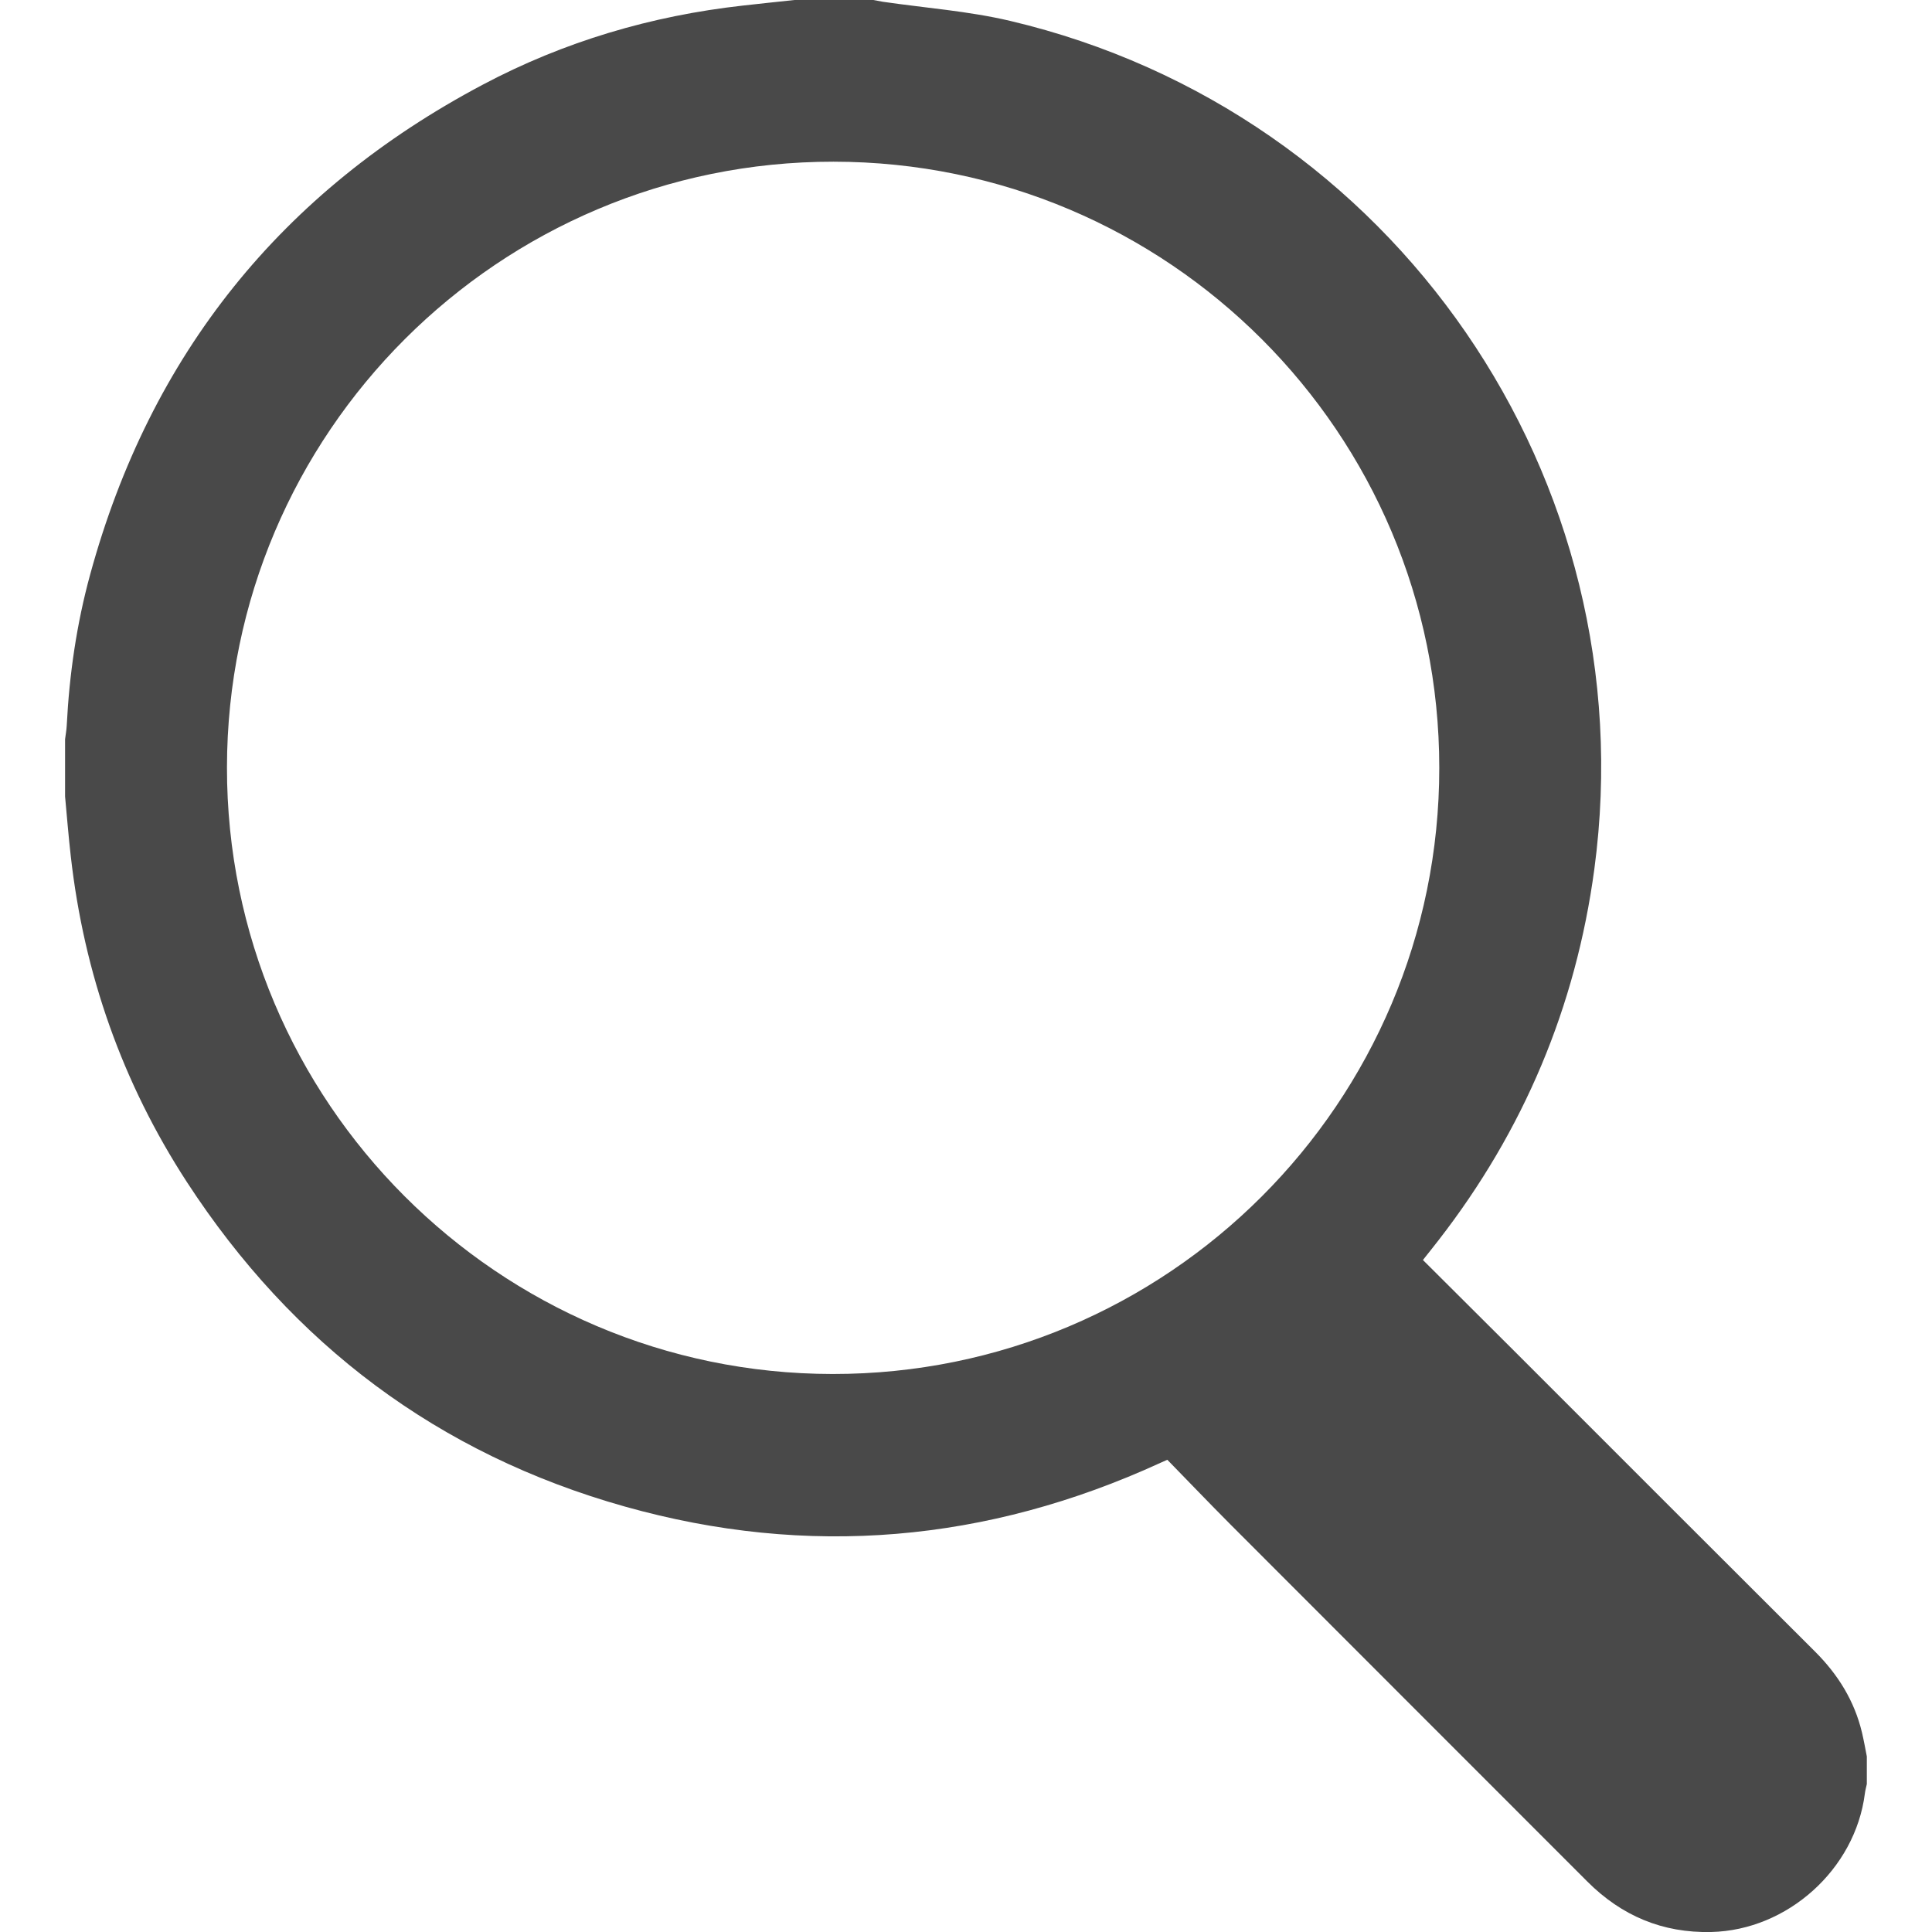
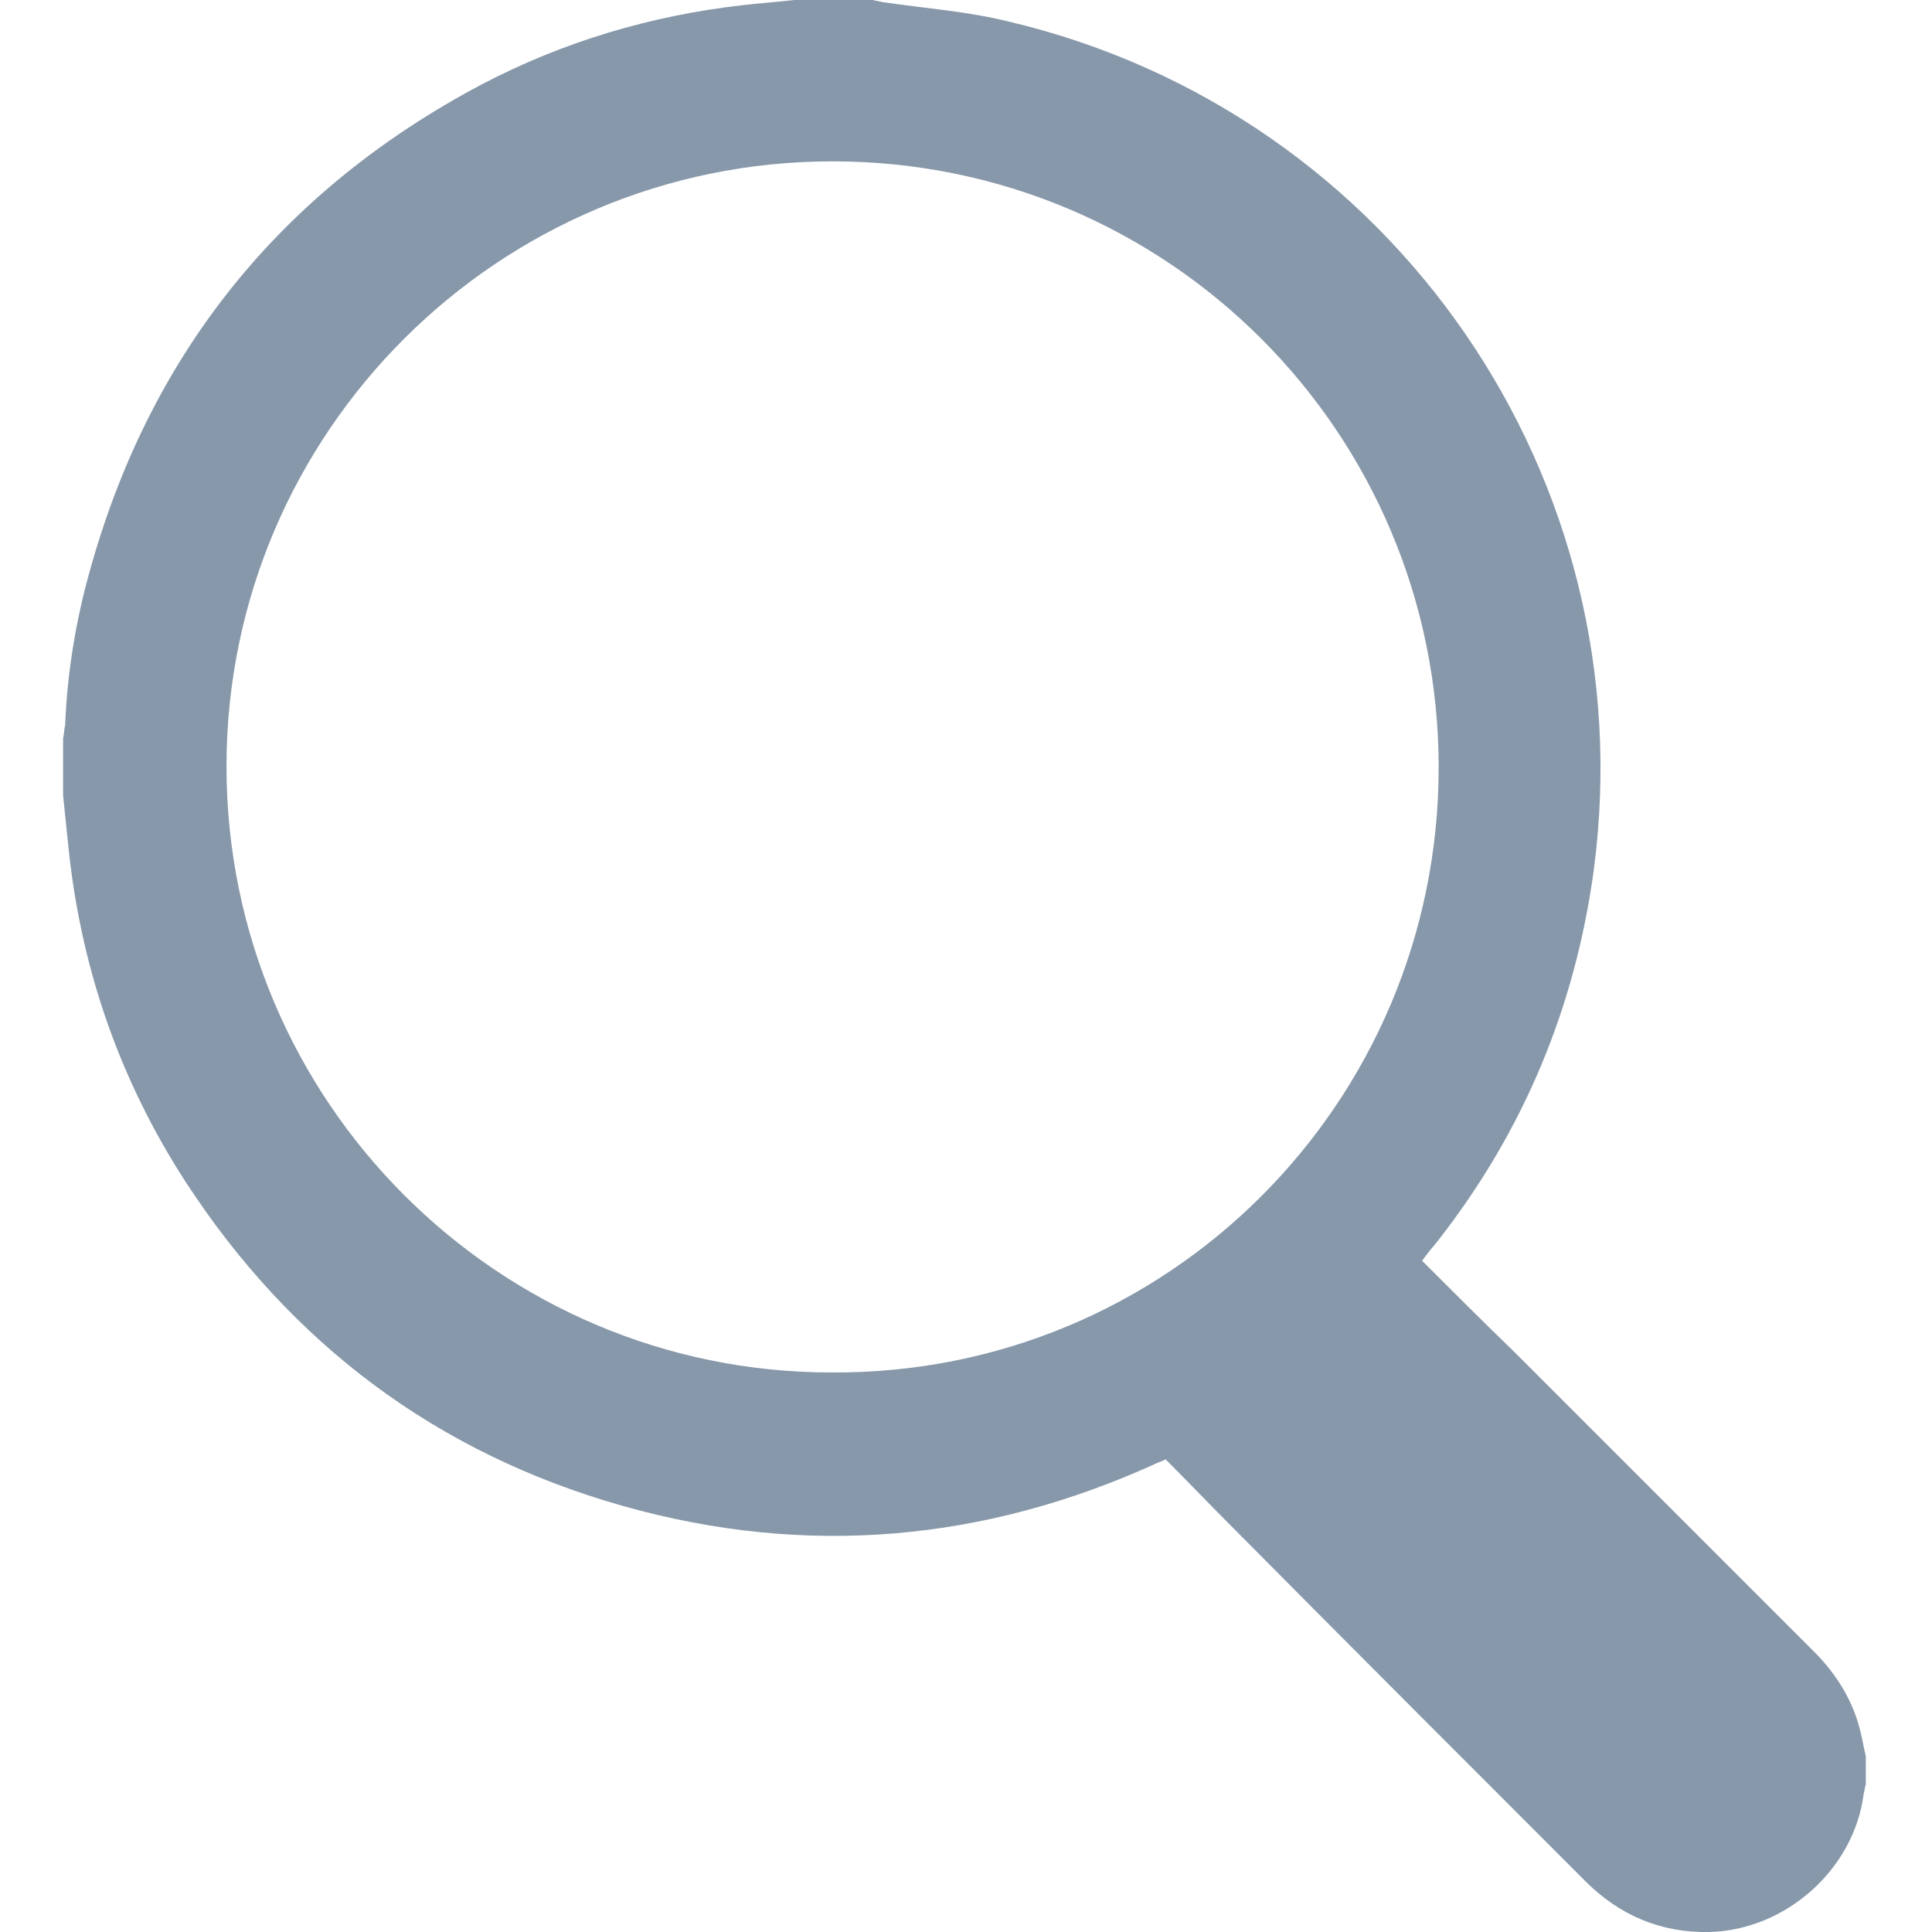
- <svg xmlns="http://www.w3.org/2000/svg" version="1.1" id="Layer_1" x="0px" y="0px" viewBox="0 0 186.76 186.76" style="enable-background:new 0 0 186.76 186.76;" xml:space="preserve">
+ <svg xmlns="http://www.w3.org/2000/svg" version="1.1" id="Layer_1" x="0px" y="0px" viewBox="0 0 186.8 186.8" style="enable-background:new 0 0 186.8 186.8;" xml:space="preserve">
  <style type="text/css">
- 	.st0{fill:#494949;}
+ 	.st0{fill:#8798AA;}
</style>
  <g>
-     <path class="st0" d="M76.8,0c2.54,0,5.08,0,7.62,0c0.31,0.06,0.61,0.12,0.92,0.17c4.11,0.6,8.28,0.9,12.31,1.85   c37.12,8.76,61.53,44.25,56.47,81.99c-1.79,13.31-6.83,25.28-15.07,35.89c-0.48,0.62-0.97,1.23-1.5,1.9   c2.99,2.98,5.94,5.92,8.88,8.85c9.68,9.68,19.35,19.36,29.04,29.02c2.21,2.21,3.79,4.75,4.52,7.8c0.18,0.77,0.32,1.54,0.47,2.32   c0,0.89,0,1.78,0,2.67c-0.07,0.31-0.15,0.61-0.19,0.92c-0.93,7.32-7.48,13.21-14.85,13.38c-4.7,0.11-8.66-1.56-11.97-4.87   c-11.51-11.52-23.03-23.03-34.54-34.56c-2.03-2.04-4.02-4.12-6.07-6.22c-0.15,0.07-0.41,0.18-0.67,0.3   c-16.75,7.68-34.06,9.21-51.78,4.22c-18.02-5.07-32.11-15.67-42.32-31.36c-6.24-9.59-9.95-20.14-11.23-31.52   c-0.22-1.92-0.37-3.84-0.55-5.76c0-1.84,0-3.68,0-5.53c0.05-0.44,0.14-0.87,0.16-1.31C6.7,65.2,7.41,60.3,8.72,55.52   c5.81-21.25,18.5-37.03,37.94-47.33c7.86-4.17,16.29-6.66,25.14-7.65C73.47,0.35,75.13,0.18,76.8,0z M139.13,74.22   c0-32.36-26.2-58.57-58.56-58.59c-32.33-0.02-58.6,26.22-58.63,58.55c-0.03,32.31,26.22,58.61,58.54,58.64   C112.87,132.85,139.14,106.6,139.13,74.22z" />
+     <path class="st0" d="M76.8,0c2.5,0,5.1,0,7.6,0c0.3,0.1,0.6,0.1,0.9,0.2c4.1,0.6,8.3,0.9,12.3,1.9c37.1,8.8,61.5,44.2,56.5,82   c-1.8,13.3-6.8,25.3-15.1,35.9c-0.5,0.6-1,1.2-1.5,1.9c3,3,5.9,5.9,8.9,8.8c9.7,9.7,19.4,19.4,29,29c2.2,2.2,3.8,4.8,4.5,7.8   c0.2,0.8,0.3,1.5,0.5,2.3c0,0.9,0,1.8,0,2.7c-0.1,0.3-0.1,0.6-0.2,0.9c-0.9,7.3-7.5,13.2-14.9,13.4c-4.7,0.1-8.7-1.6-12-4.9   c-11.5-11.5-23-23-34.5-34.6c-2-2-4-4.1-6.1-6.2c-0.2,0.1-0.4,0.2-0.7,0.3c-16.8,7.7-34.1,9.2-51.8,4.2   c-18-5.1-32.1-15.7-42.3-31.4c-6.2-9.6-9.9-20.1-11.2-31.5c-0.2-1.9-0.4-3.8-0.6-5.8c0-1.8,0-3.7,0-5.5c0.1-0.4,0.1-0.9,0.2-1.3   c0.2-5,1-9.9,2.3-14.6c5.8-21.2,18.5-37,37.9-47.3C54.5,4,63,1.5,71.8,0.5C73.5,0.3,75.1,0.2,76.8,0z M139.1,74.2   c0-32.4-26.2-58.6-58.6-58.6c-32.3,0-58.6,26.2-58.6,58.5c0,32.3,26.2,58.6,58.5,58.6C112.9,132.9,139.1,106.6,139.1,74.2z" />
  </g>
</svg>
